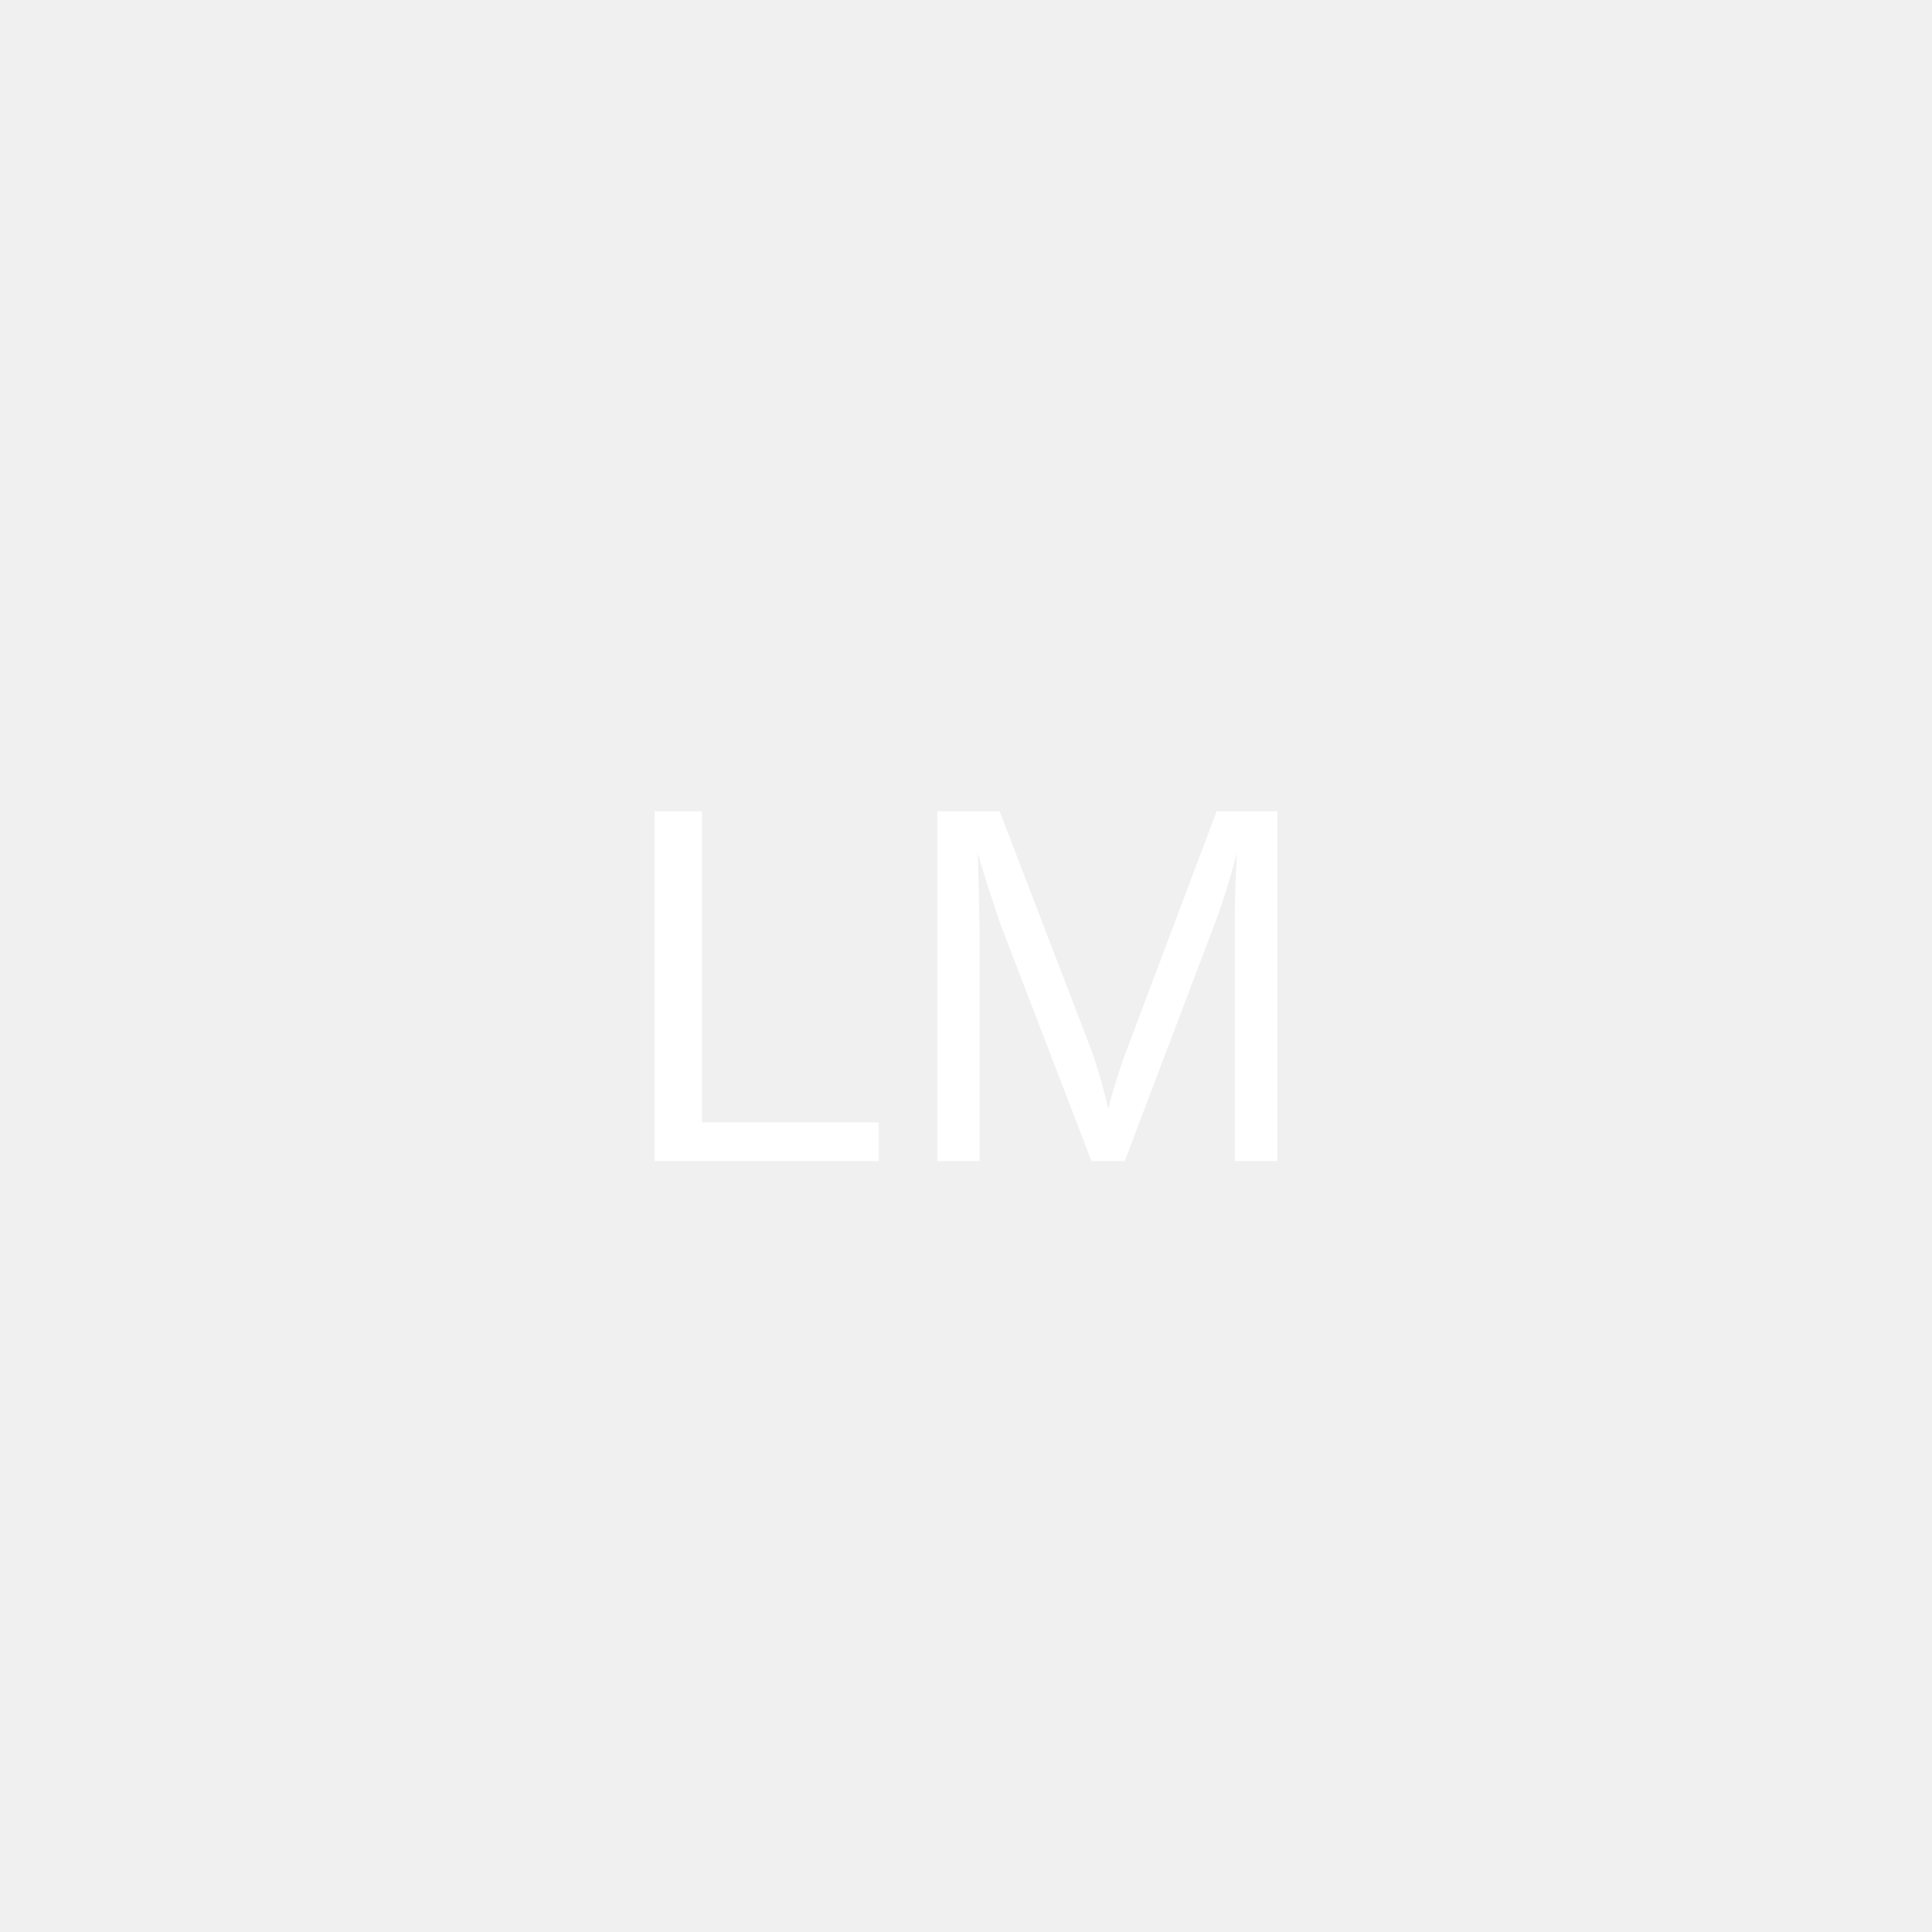
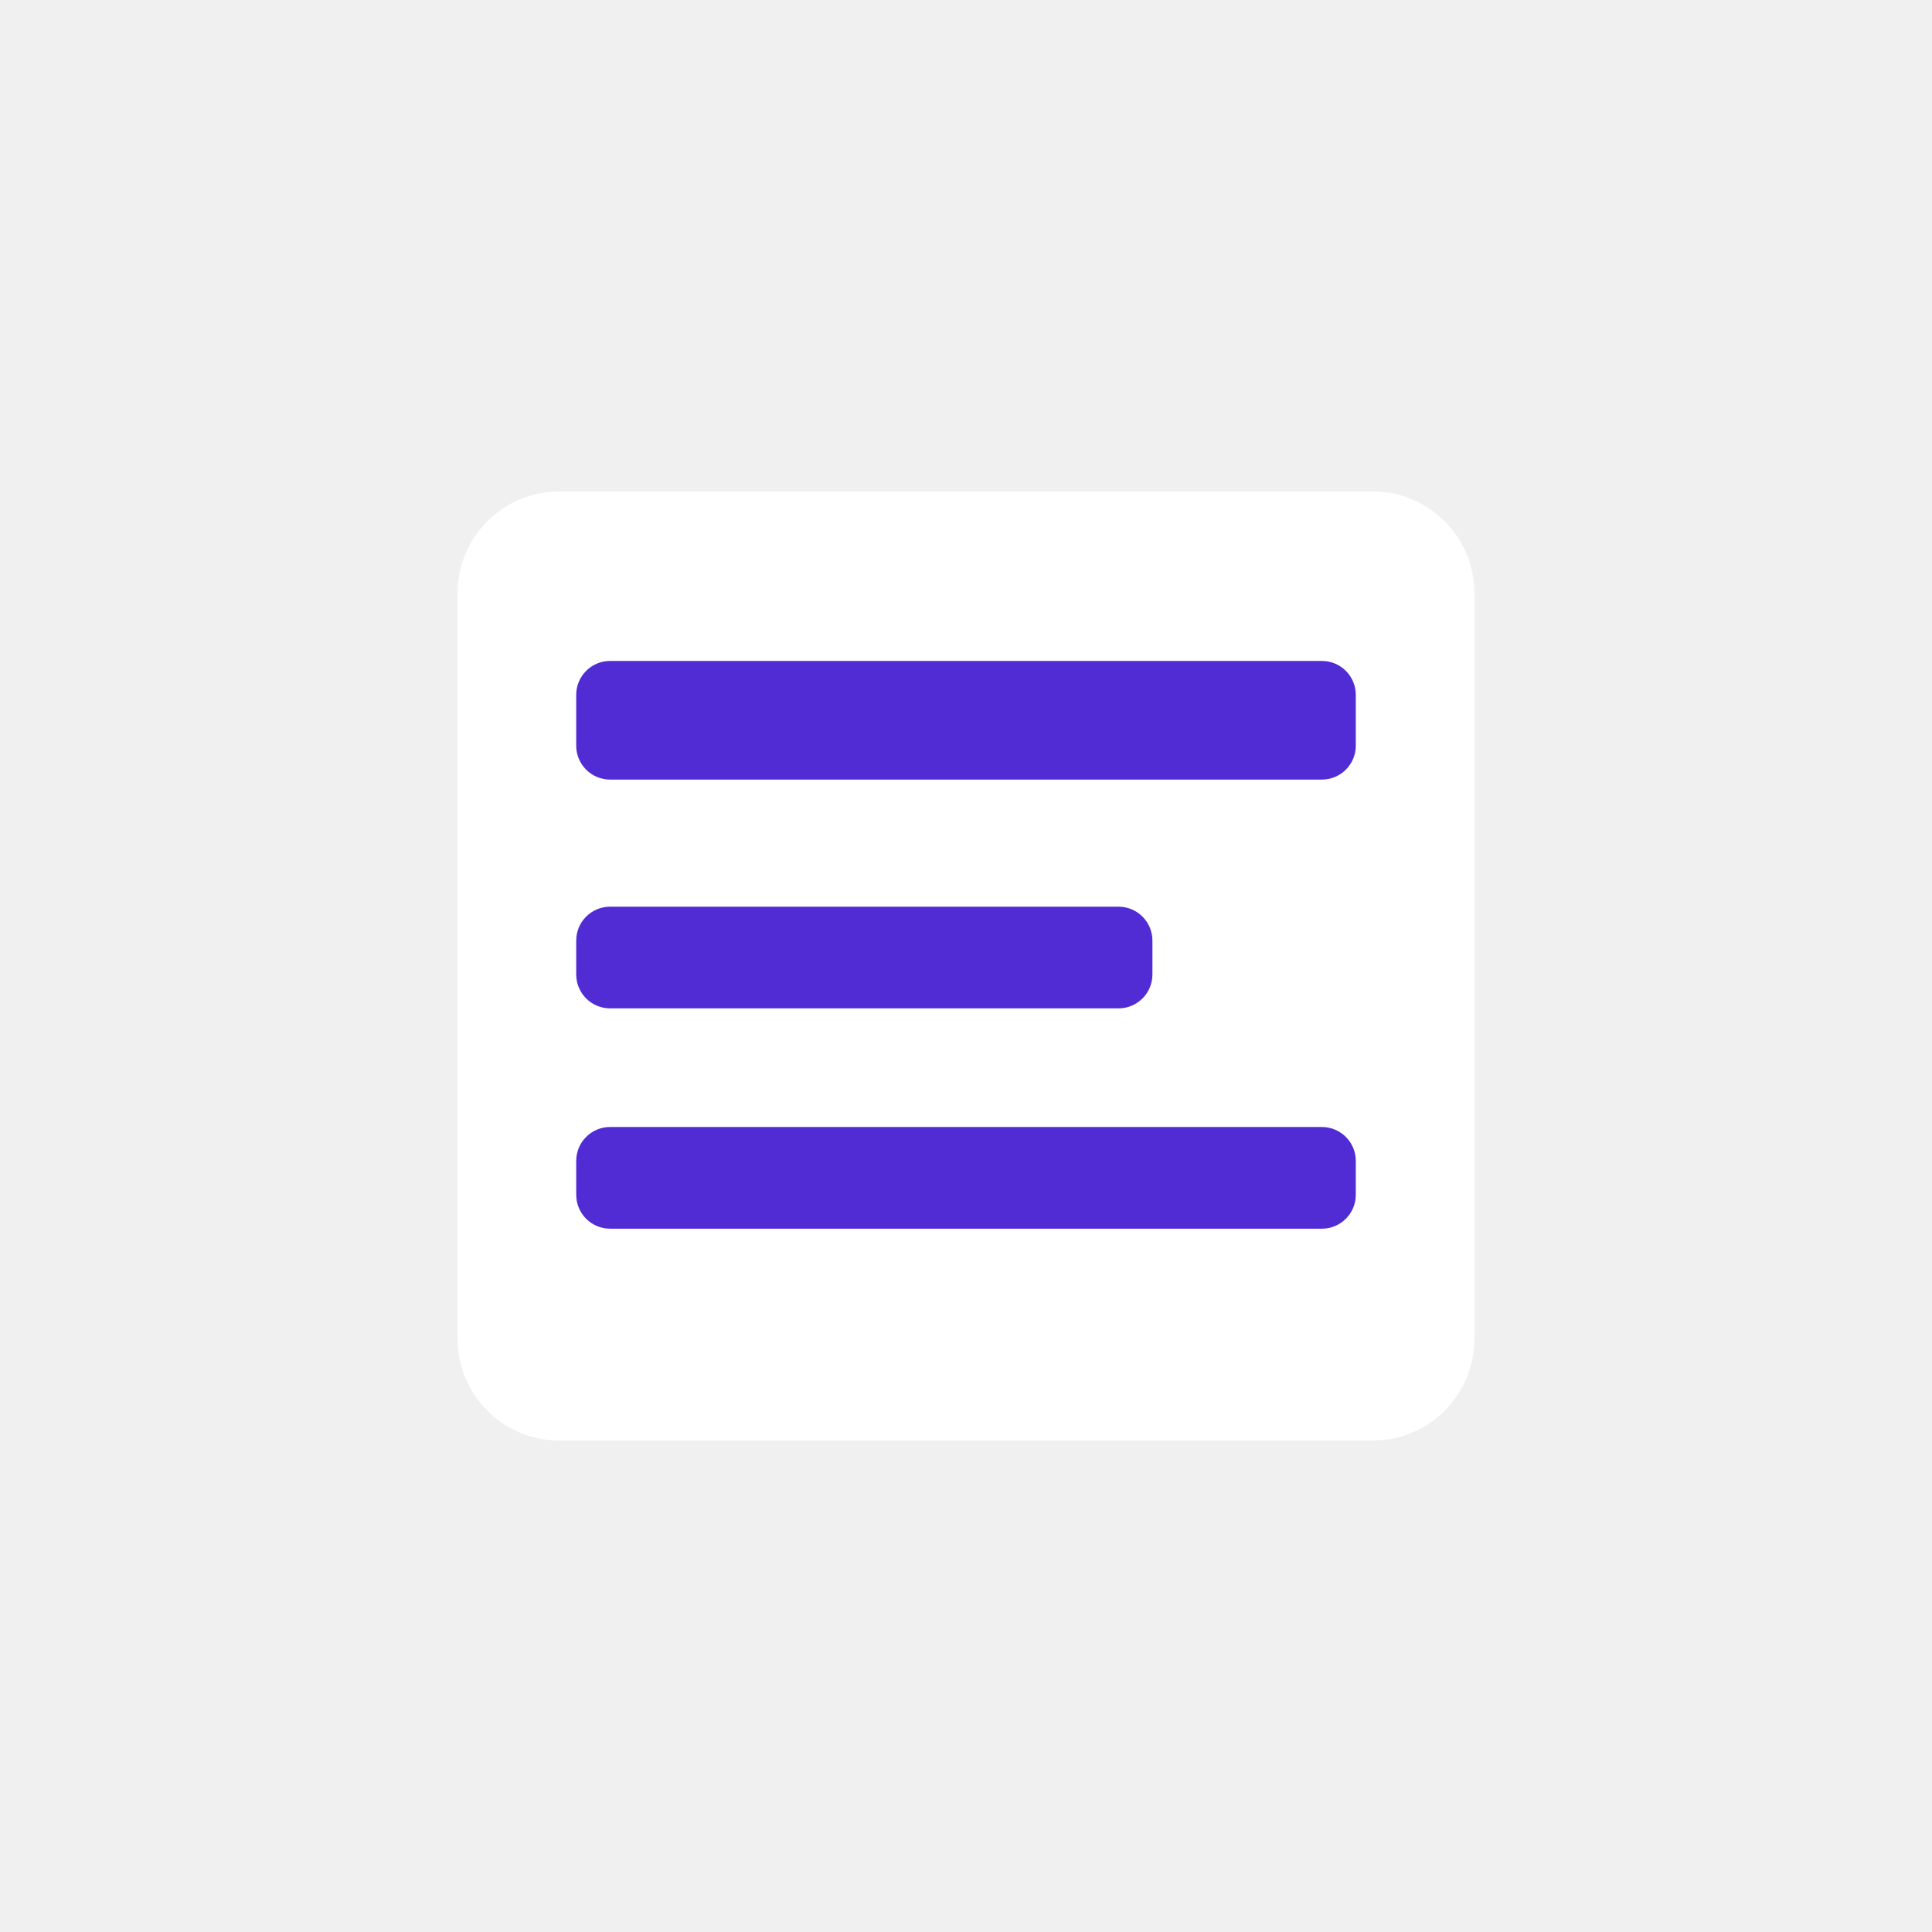
<svg xmlns="http://www.w3.org/2000/svg" width="456" height="456" viewBox="0 0 456 456">
-   <text x="228" y="240" font-family="Arial" font-size="120" fill="white" text-anchor="middle" dominant-baseline="middle">LM</text>
+   <rect x="108" y="116" width="240" height="224" rx="24" fill="white" />
+   <rect x="136" y="156" width="184" height="28" rx="8" fill="#512BD4" />
+   <rect x="136" y="214" width="136" height="24" rx="8" fill="#512BD4" />
+   <rect x="136" y="266" width="184" height="24" rx="8" fill="#512BD4" />
</svg>
